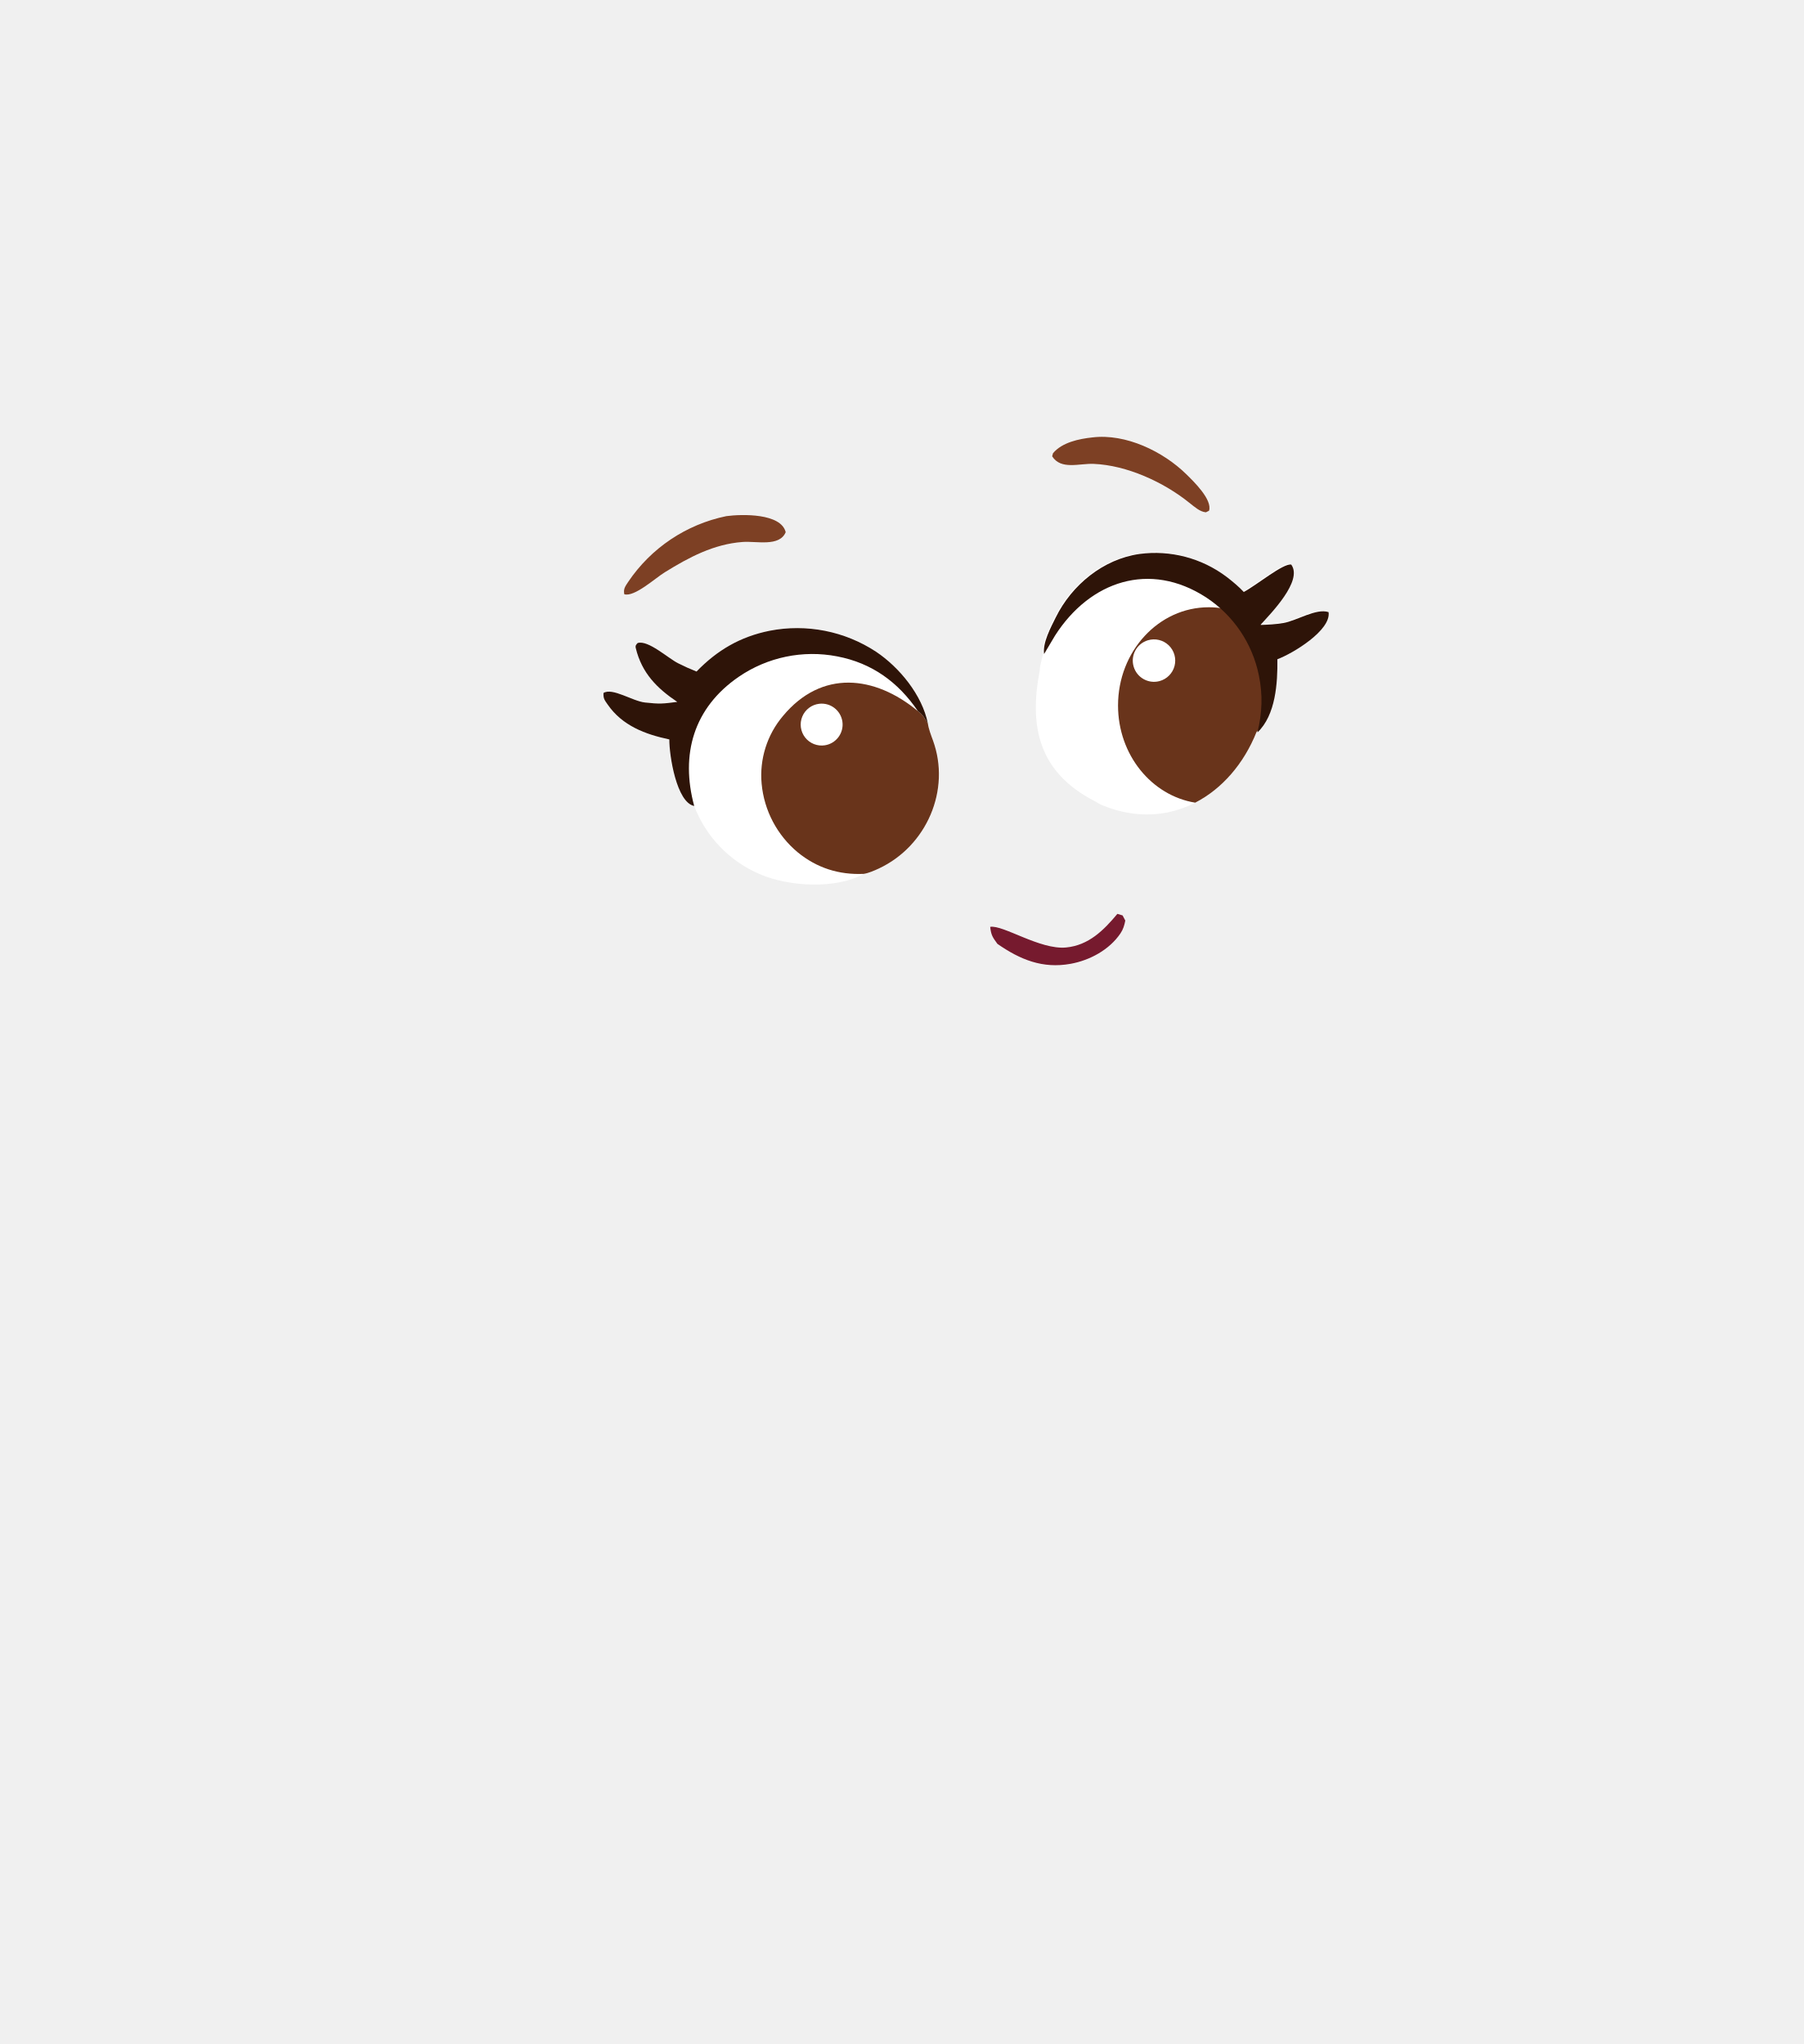
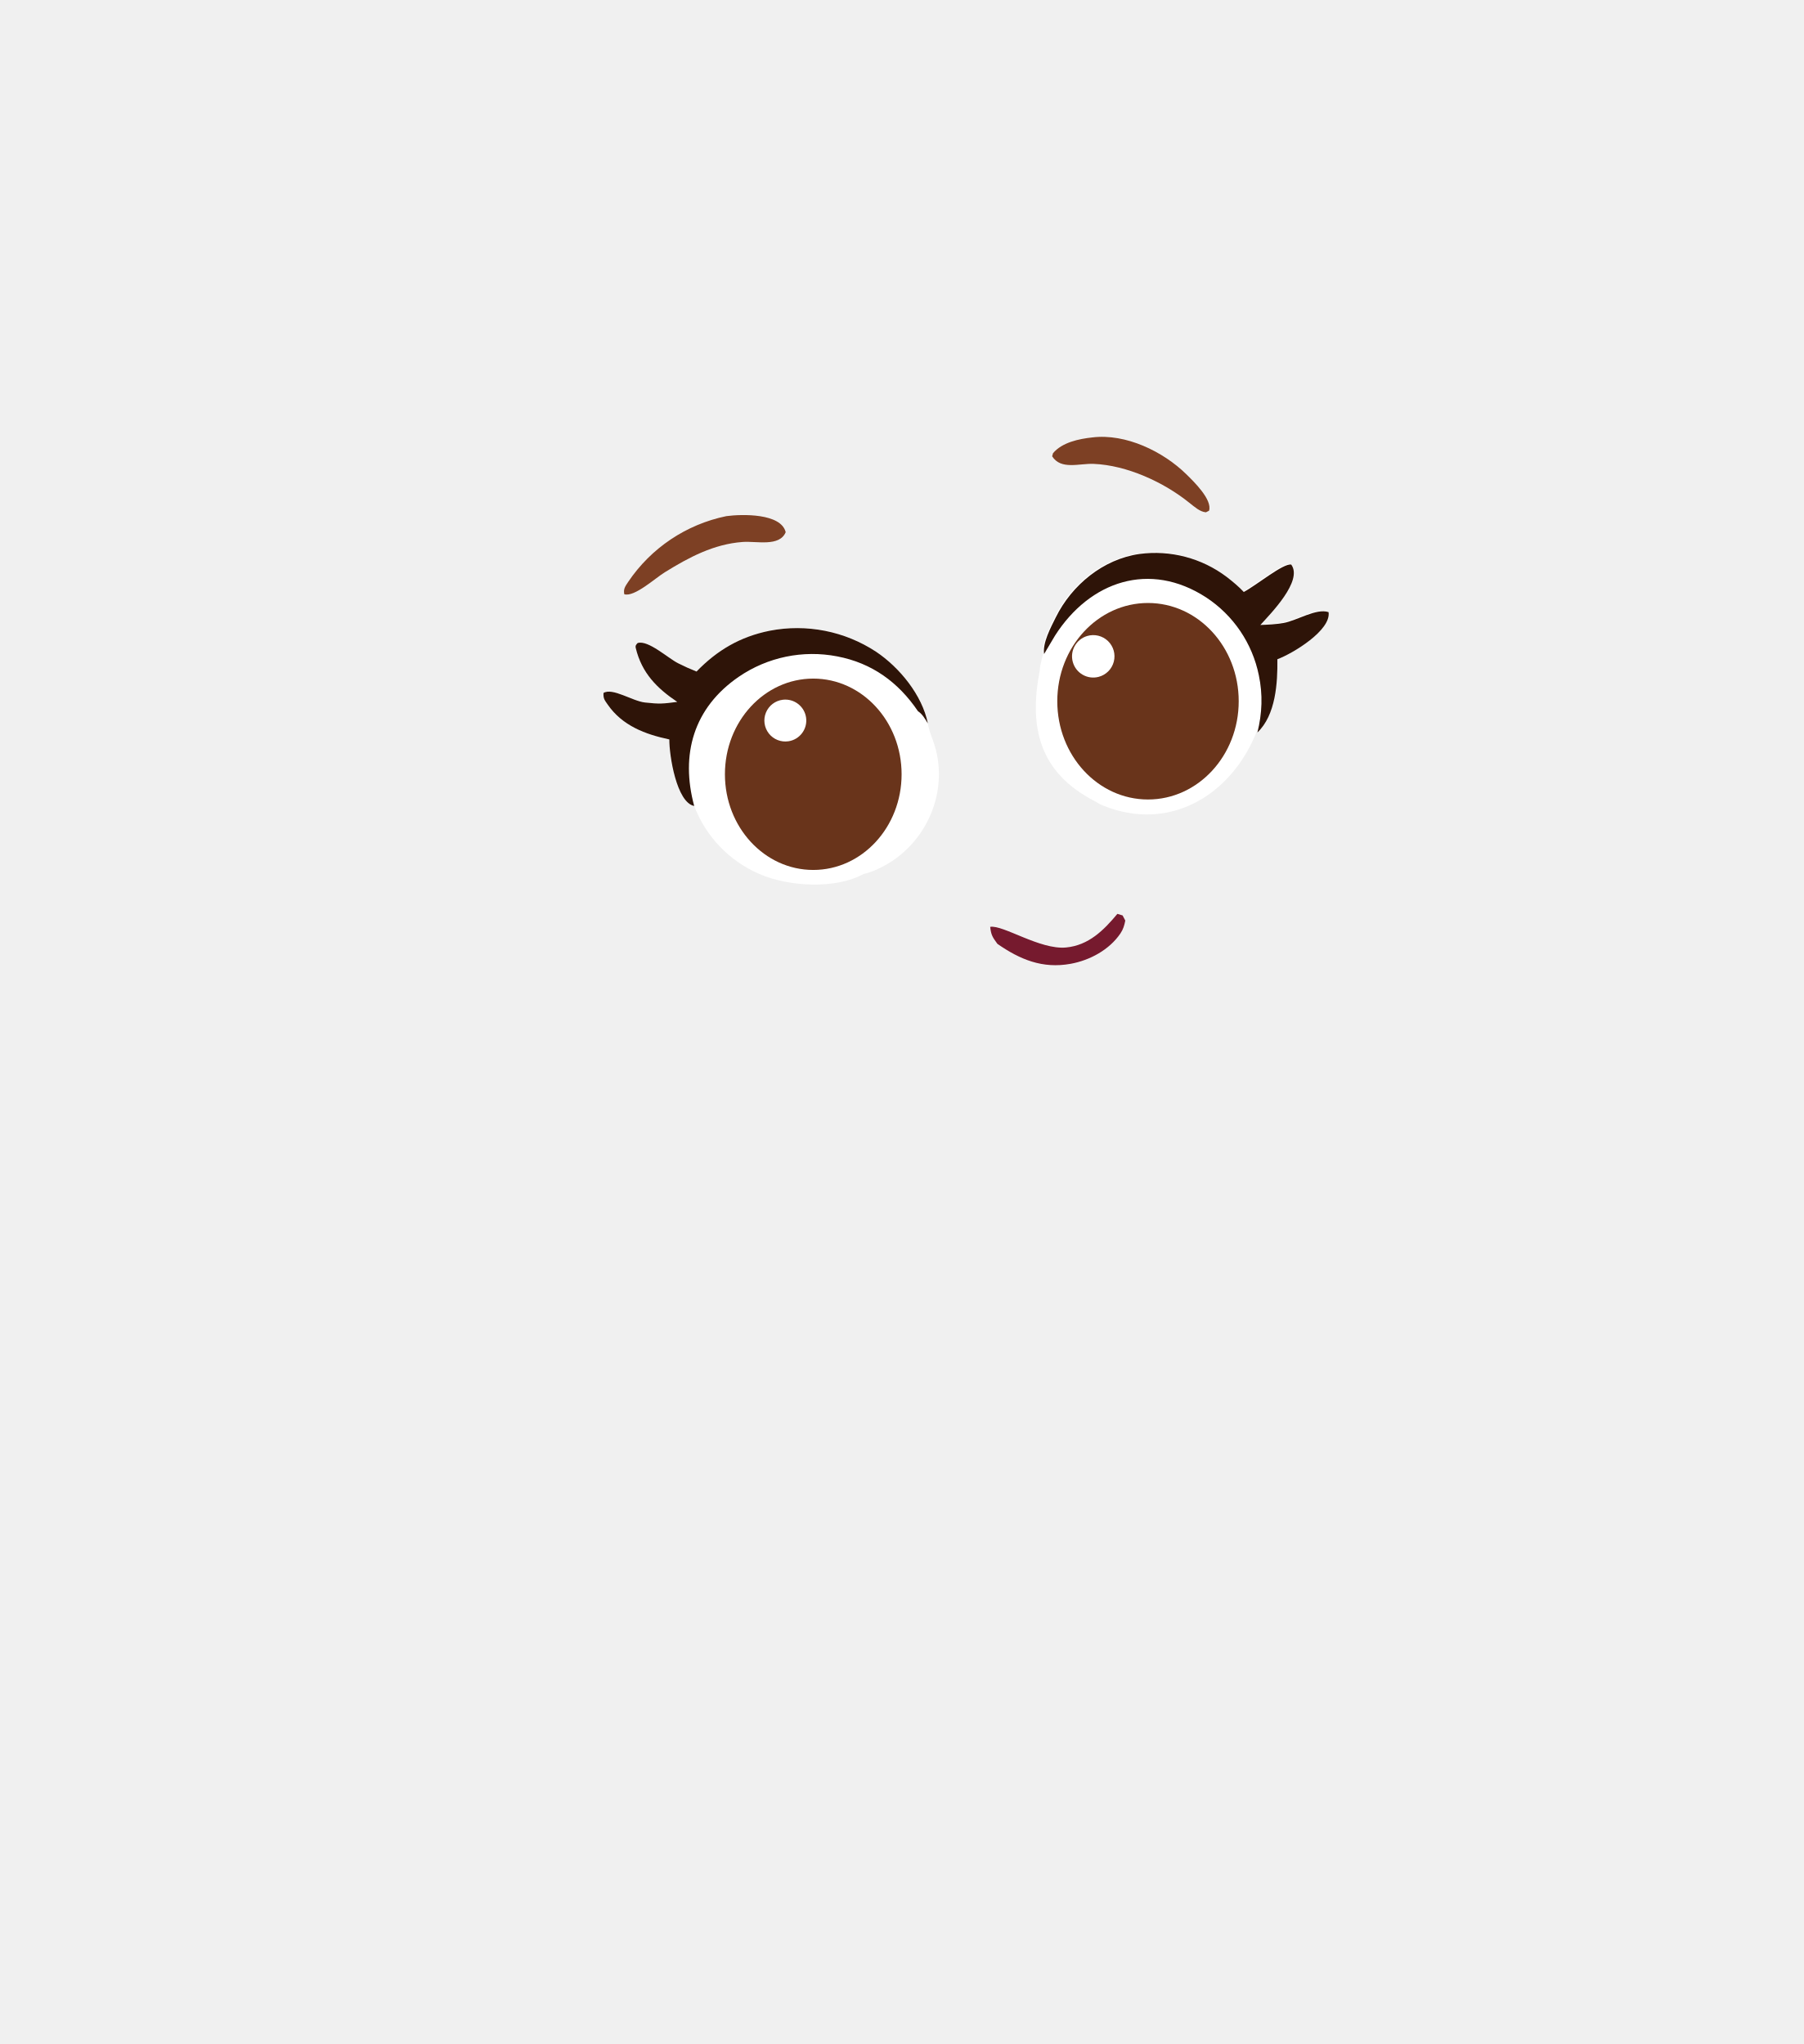
<svg xmlns="http://www.w3.org/2000/svg" width="1178" height="1335" viewBox="0 0 1178 1335" fill="none">
  <path d="M454.83 438.597C468.342 424.636 483.365 415.838 502.575 411.968C526.64 407.28 551.58 412.196 572.062 425.662C587.438 435.962 602.211 454.052 605.888 472.489C606.347 475.979 607.941 480.084 609.16 483.426C621.088 515.923 605.045 552.601 573.989 567.2C571.03 568.589 567.259 570.243 564.03 570.755C545.653 580.997 514.649 579.081 495.793 570.787C476.218 562.338 460.893 546.33 453.309 526.407C441.777 524.147 436.974 493.324 437.068 482.941C421.337 479.62 406.408 473.996 396.855 460.236C394.719 457.169 393.886 456.245 394.084 452.588C399.97 448.978 412.961 457.913 421.139 458.82C430.734 459.885 432.921 459.643 442.235 458.425C428.952 449.503 419.076 439.567 415.149 423.266C414.753 421.623 415.409 421.02 416.378 419.978C423.275 417.849 436.287 429.957 442.86 433.218C447.309 435.43 450.121 436.713 454.83 438.597Z" fill="white" />
-   <path d="M564.031 570.755C547.862 571.47 533.423 566.942 520.828 556.606C507.41 545.405 498.961 529.342 497.346 511.932C495.856 495.88 500.878 479.902 511.296 467.598C536.548 437.24 571.115 440.996 599.409 464.48C602.493 466.582 603.889 469.326 605.889 472.489C606.348 475.979 607.942 480.084 609.161 483.426C621.089 515.923 605.046 552.601 573.99 567.199C571.031 568.589 567.26 570.243 564.031 570.755Z" fill="#69341B" />
-   <path d="M534.912 459.661C542.319 458.778 549.07 463.999 550.091 471.394C551.101 478.79 545.997 485.631 538.621 486.773C533.735 487.528 528.818 485.589 525.765 481.697C522.713 477.806 521.994 472.57 523.89 468.002C525.786 463.435 529.995 460.245 534.912 459.661Z" fill="white" />
+   <path d="M531.056 443.21C562.913 443.21 588.739 471.188 588.739 505.7C588.739 540.212 562.913 568.19 531.056 568.19C499.198 568.19 473.372 540.212 473.372 505.7C473.372 471.188 499.198 443.21 531.056 443.21Z" fill="#69341B" />
+   <path d="M511.196 457.023C518.603 456.14 525.354 461.361 526.375 468.756C527.386 476.152 522.281 482.993 514.905 484.135C510.019 484.891 505.102 482.951 502.05 479.06C498.997 475.169 498.278 469.933 500.174 465.364C502.07 460.797 506.279 457.607 511.196 457.023Z" fill="white" />
  <path d="M454.83 438.597C468.342 424.636 483.365 415.838 502.575 411.968C526.64 407.28 551.58 412.196 572.062 425.662C587.438 435.962 602.211 454.052 605.888 472.489C603.888 469.326 602.492 466.582 599.409 464.48C586.605 445.578 569.395 433.041 546.684 428.704C524.338 424.367 501.189 429.166 482.406 442.028C452.913 462.266 444.204 492.736 453.309 526.407C441.777 524.147 436.974 493.324 437.068 482.941C421.337 479.62 406.408 473.996 396.855 460.236C394.719 457.169 393.886 456.245 394.084 452.588C399.97 448.978 412.961 457.913 421.139 458.82C430.734 459.885 432.921 459.643 442.235 458.425C428.952 449.503 419.076 439.567 415.149 423.266C414.753 421.623 415.409 421.02 416.378 419.978C423.275 417.849 436.287 429.957 442.86 433.218C447.309 435.43 450.121 436.713 454.83 438.597Z" fill="#2E1408" />
  <path d="M474.281 337.109C484.459 335.732 510.045 335.127 513.056 347.594C508.983 357.295 494.116 353.3 484.928 353.977C466.051 355.365 449.924 363.992 434.172 373.736C427.797 377.623 414.326 390.093 407.659 388.125C406.971 384.762 408.169 383.095 410.18 380.084C425.088 357.918 448.111 342.488 474.281 337.109Z" fill="#7D4024" />
  <path d="M743.476 361.515C763.679 358.815 784.128 364.191 800.386 376.476C804.181 379.361 808.351 382.869 811.6 386.337C817.086 383.425 826.484 376.194 833.76 371.852C835.146 371.025 836.455 370.304 837.645 369.736C838.835 369.169 839.906 368.755 840.817 368.547C841.045 368.495 841.262 368.456 841.469 368.43C841.883 368.378 842.254 368.38 842.578 368.443C850.402 378.998 829.194 400.429 822.428 407.885C824.452 407.801 826.317 407.727 828.142 407.62C829.358 407.549 830.557 407.462 831.773 407.348C833.596 407.177 835.459 406.943 837.479 406.602C839.635 406.238 842.065 405.44 844.618 404.489C845.895 404.014 847.203 403.501 848.524 402.985C855.126 400.408 862.044 397.769 866.961 399.509C868.746 411.321 843.668 426.504 833.534 430.268C833.727 445.645 832.508 466.731 820.505 478.097C806.33 513.644 774.512 536.659 738.198 531.119C737.537 531.019 736.875 530.909 736.212 530.789C731.238 529.891 726.186 528.457 721.087 526.446C720.747 526.312 720.407 526.176 720.067 526.036C719.85 525.948 719.646 525.863 719.451 525.78C719.255 525.696 719.07 525.615 718.89 525.534C718.175 525.21 717.565 524.889 716.892 524.468C716.555 524.258 716.203 524.022 715.813 523.749L714.129 522.886C679.221 504.577 671.558 475.71 678.955 437.975C678.851 436.176 679.794 432.323 680.551 429.385L681.2 426.861C681.184 426.747 681.168 426.632 681.155 426.516C681.114 426.17 681.088 425.818 681.075 425.461C681.057 424.985 681.064 424.499 681.091 424.006C681.117 423.513 681.165 423.012 681.232 422.505C681.365 421.49 681.576 420.451 681.845 419.399C681.98 418.873 682.128 418.344 682.29 417.813C682.452 417.282 682.626 416.749 682.812 416.216C682.997 415.684 683.192 415.151 683.396 414.619C683.6 414.088 683.814 413.559 684.032 413.032C684.251 412.505 684.477 411.982 684.706 411.462C685.394 409.903 686.12 408.385 686.827 406.948C687.534 405.51 688.221 404.154 688.832 402.92C689.322 401.929 689.834 400.947 690.368 399.975C690.723 399.327 691.089 398.684 691.463 398.046C694.272 393.257 697.605 388.743 701.372 384.622C701.874 384.072 702.383 383.529 702.901 382.994C703.16 382.726 703.421 382.461 703.683 382.197C704.733 381.141 705.812 380.115 706.92 379.12C709.135 377.132 711.461 375.271 713.886 373.556C714.492 373.128 715.104 372.708 715.722 372.298C717.577 371.068 719.484 369.921 721.439 368.867C722.417 368.34 723.407 367.836 724.407 367.356C725.074 367.036 725.747 366.728 726.424 366.429C727.101 366.131 727.782 365.844 728.469 365.568C733.272 363.634 738.299 362.25 743.476 361.515Z" fill="white" />
-   <path d="M789.306 396.619C801.647 396.619 813.106 400.708 822.593 407.703C822.537 407.765 822.482 407.825 822.427 407.885C822.557 407.88 822.686 407.874 822.815 407.868C829.694 412.99 835.524 419.645 839.886 427.378C837.467 428.629 835.279 429.619 833.534 430.268C833.726 445.645 832.508 466.731 820.504 478.097C812.261 498.77 798.05 515.203 780.458 524.247C751.941 519.62 730.072 492.972 730.072 460.789C730.072 425.349 756.592 396.619 789.306 396.619Z" fill="#69341B" />
+   <path d="M749.638 393.83C782.352 393.83 808.873 422.56 808.873 458C808.872 493.44 782.352 522.17 749.638 522.17C716.924 522.17 690.404 493.44 690.404 458C690.404 422.56 716.924 393.83 749.638 393.83Z" fill="#69341B" />
  <path d="M681.785 427.16C680.727 419.86 686.157 409.799 689.418 403.22C699.872 382.067 720.396 365.178 744.062 361.815C764.265 359.115 784.714 364.49 800.972 376.776C804.767 379.661 808.936 383.168 812.185 386.636C820.544 382.199 837.99 367.735 843.163 368.743C850.988 379.297 829.78 400.729 823.014 408.184C828.412 407.96 832.677 407.81 838.064 406.902C846.691 405.447 859.678 397.026 867.546 399.808C869.331 411.621 844.254 426.803 834.12 430.567C834.312 445.945 833.094 467.031 821.09 478.397C824.2 465.83 824.671 453.708 822.009 441.014C817.776 420.151 805.376 401.845 787.578 390.169C750.732 366.256 711.716 379.488 688.926 415.133L681.785 427.16Z" fill="#2E1408" />
-   <path d="M749.602 418.175C754.39 416.747 759.585 418.013 763.188 421.485C766.779 424.958 768.233 430.1 766.972 434.941C765.721 439.782 761.948 443.57 757.116 444.855C749.794 446.802 742.269 442.51 740.216 435.218C738.164 427.927 742.344 420.338 749.602 418.175Z" fill="white" />
+   <path d="M709.935 415.386C714.723 413.958 719.918 415.223 723.521 418.695C727.112 422.168 728.566 427.311 727.305 432.151C726.054 436.992 722.281 440.781 717.449 442.065C710.127 444.012 702.602 439.72 700.549 432.429C698.497 425.138 702.677 417.548 709.935 415.386Z" fill="white" />
  <path d="M713.33 285.691C735.115 283.03 759.508 294.87 774.655 309.732C779.551 314.531 791.78 326.373 789.503 333.574L787.44 334.606C783.378 334.226 779.861 330.885 776.537 328.315C759.925 314.909 735.853 303.854 714.132 302.973C704.704 302.59 692.785 307.073 687.056 298.024L687.611 296.001C693.608 288.881 704.565 286.644 713.33 285.691Z" fill="#7D4024" />
  <path d="M729.644 596.871L733.055 597.899L734.808 601.239C734.236 604.326 733.417 607.03 731.645 609.639C724.403 620.355 711.635 627.223 699.096 629.494C680.763 632.814 666.09 626.741 651.302 616.46C648.195 612.185 647.166 610.802 646.595 605.363C654.922 603.888 679.143 620.465 696.142 618.83C710.892 617.413 720.687 607.635 729.644 596.871Z" fill="#761A2E" />
</svg>
